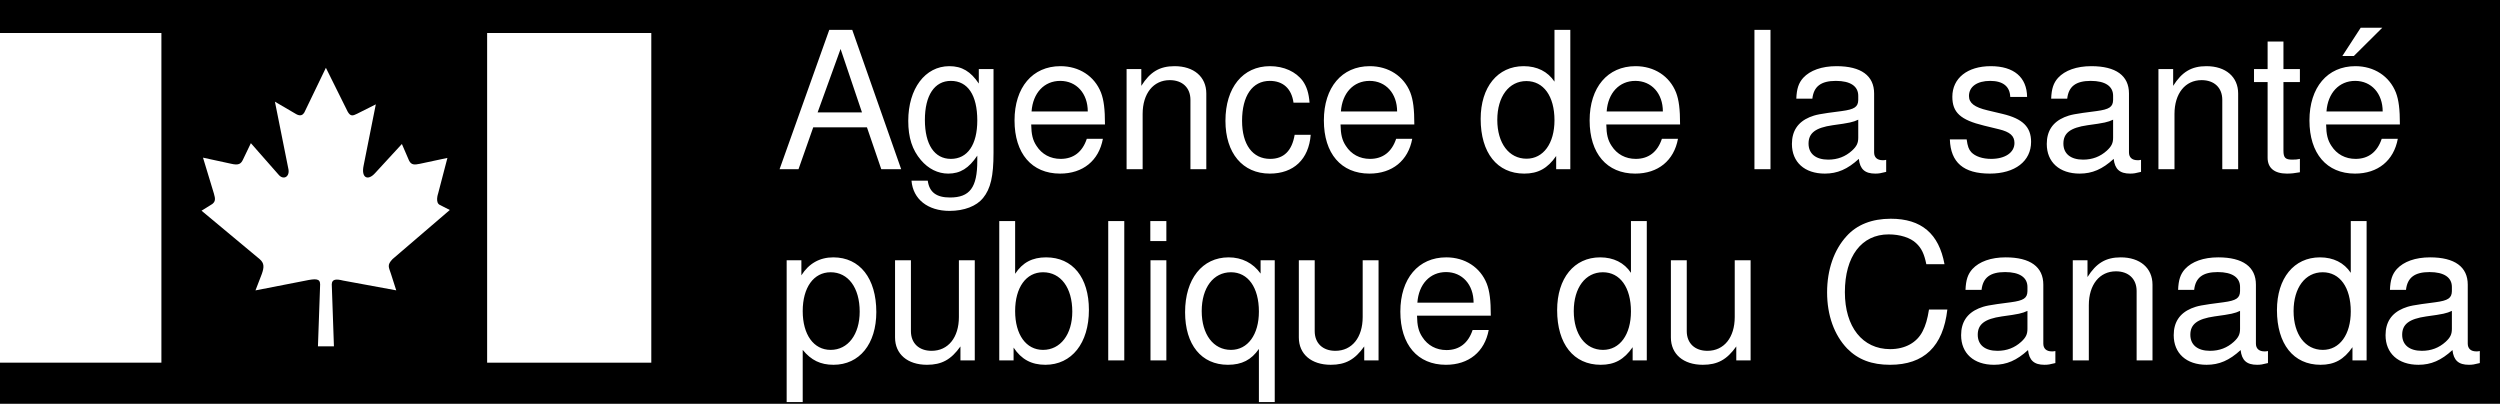
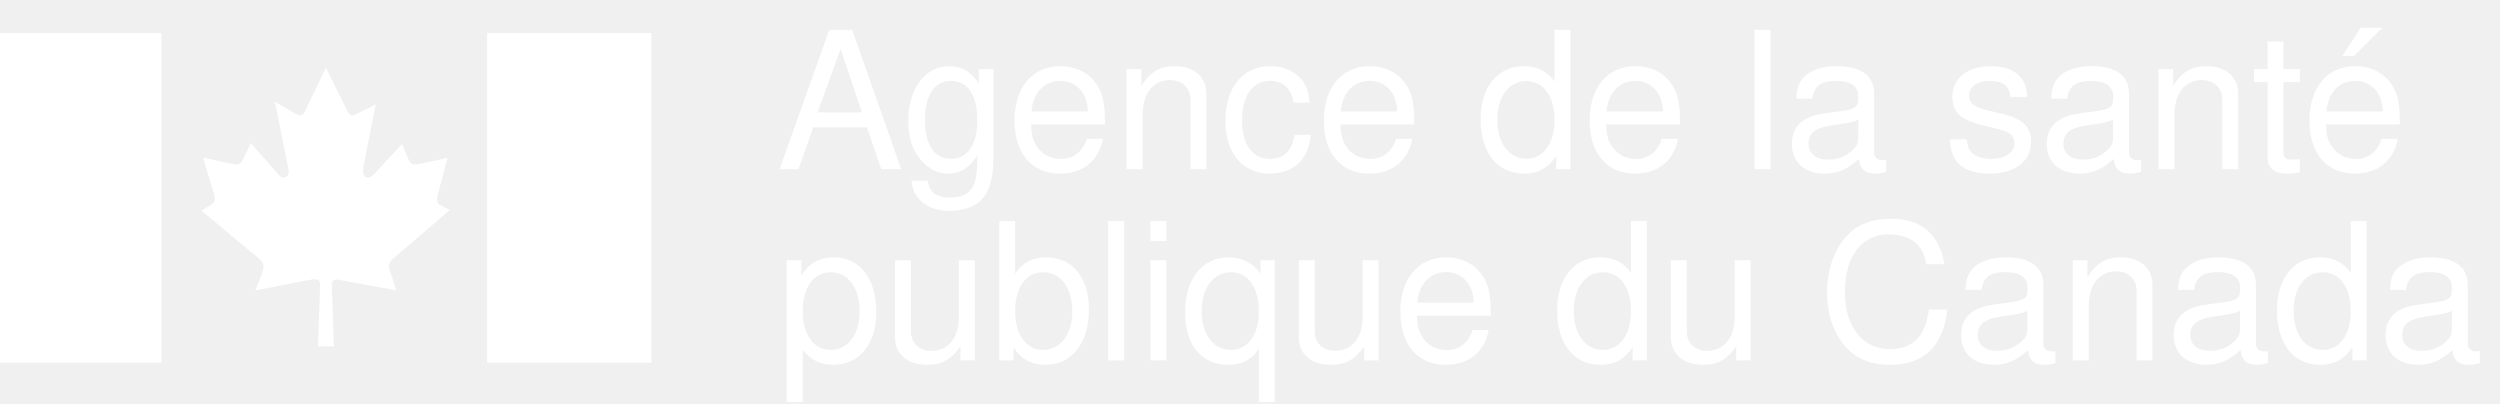
<svg xmlns="http://www.w3.org/2000/svg" id="Layer_1" data-name="Layer 1" viewBox="0 0 1085.33 174.97">
  <defs>
    <style>
      .cls-1, .cls-2 {
        stroke-width: 0px;
      }

      .cls-3 {
        font-family: Helvetica, Helvetica;
        font-size: 83px;
      }

      .cls-3, .cls-2 {
        fill: #fff;
      }
    </style>
  </defs>
-   <rect class="cls-1" y="-.32" width="1085.33" height="175.61" />
  <g>
-     <rect class="cls-1" x="0" y="14.33" width="282.75" height="143.12" />
    <rect class="cls-2" x="211.48" y="14.33" width="71.27" height="143.12" />
    <rect class="cls-2" x="0" y="14.33" width="70.07" height="143.11" />
  </g>
  <text class="cls-3" transform="translate(337.03 73.46)">
    <tspan x="0" y="0">Agence de la santé</tspan>
    <tspan x="0" y="83">publique du Canada</tspan>
  </text>
  <path class="cls-2" d="m131.93,49.23l9.55-19.8,9.48,19.08c1.18,2.01,2.14,1.85,4.03.89l8.16-4.1-5.3,26.63c-1.11,5.23,1.81,6.76,4.99,3.22l11.63-12.64,3.09,7.15c1.04,2.16,2.6,1.85,4.67,1.46l12.01-2.57-4.03,15.44s-1.42,4.03.8,5.01l4.27,2.16-24.85,21.31c-2.52,2.64-1.65,3.46-.7,6.43l2.29,7.15-23.09-4.25c-2.85-.72-4.83-.72-4.9,1.61l.94,26.95h-6.94l.95-26.88c0-2.65-1.98-2.57-6.65-1.59l-21.42,4.18,2.76-7.15c.95-2.74,1.2-4.59-.95-6.43l-25.23-21.02,4.67-2.9c1.35-1.06,1.42-2.17.71-4.51l-4.74-15.62,12.17,2.64c3.4.82,4.34,0,5.21-1.84l3.4-7.09,12.03,13.68c2.12,2.57,5.14.89,4.19-2.81l-5.78-28.88,8.94,5.23c1.41.89,2.92,1.13,3.8-.55" />
</svg>
